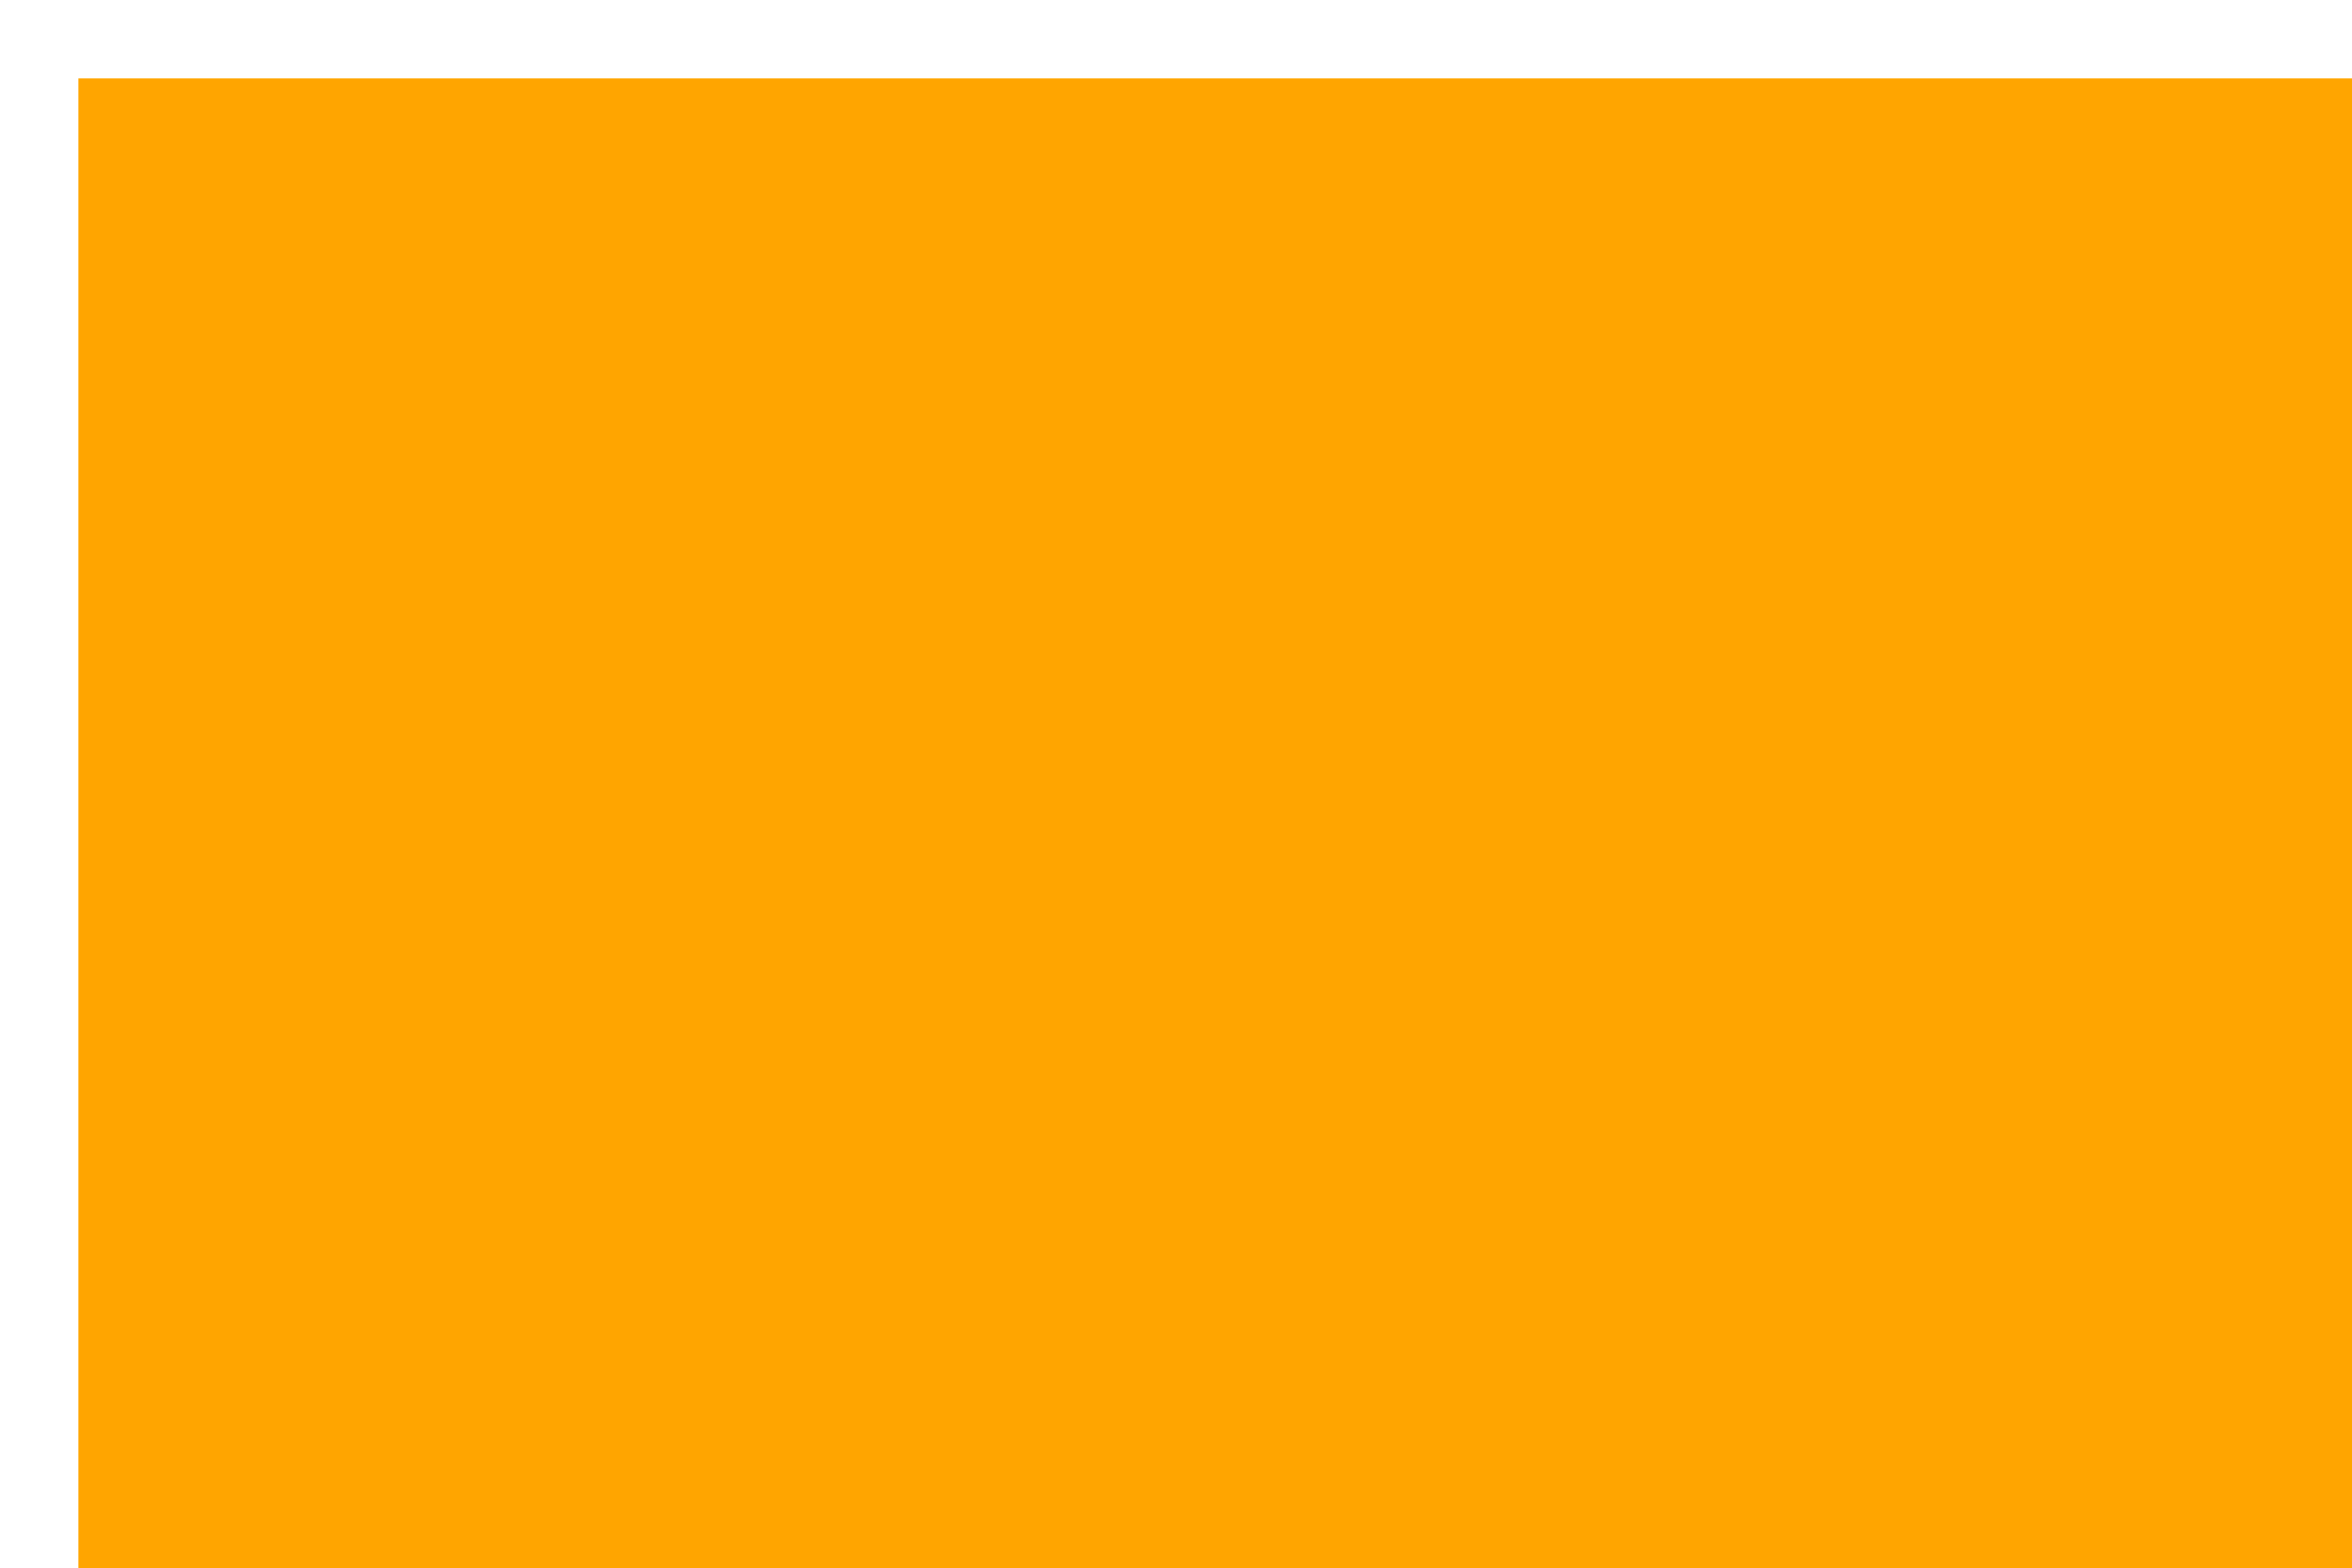
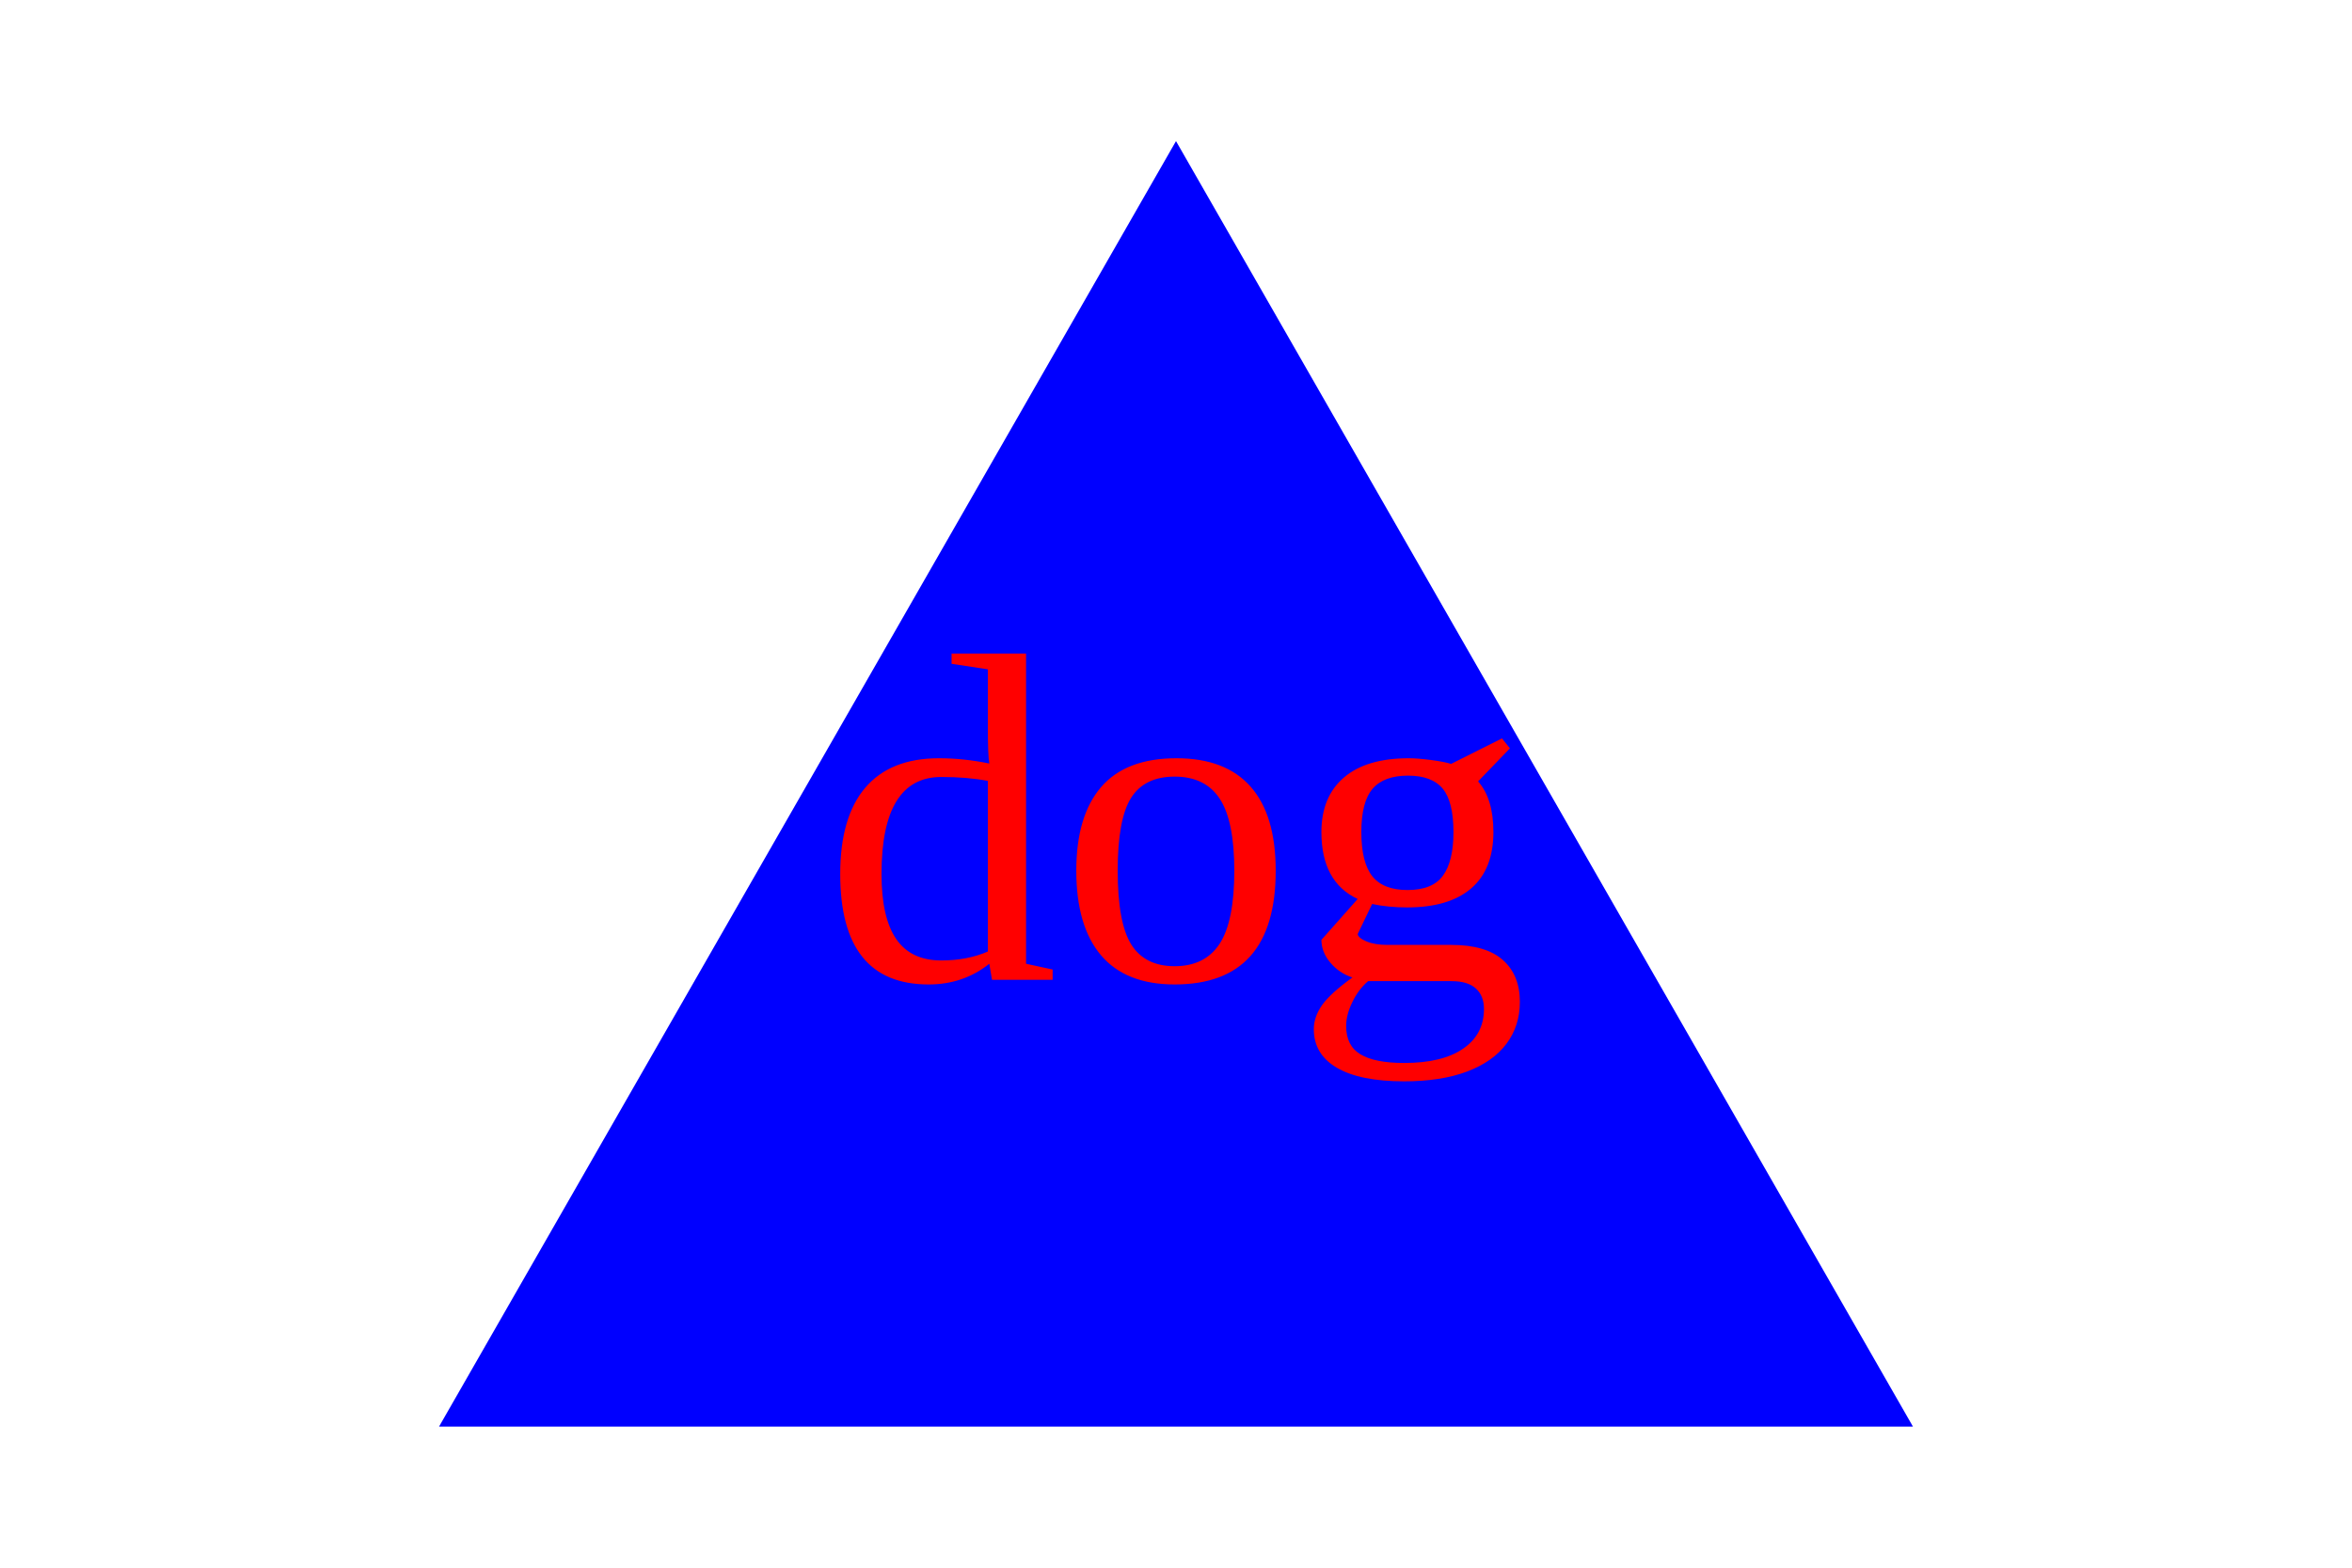
<svg xmlns="http://www.w3.org/2000/svg" version="1.1" width="300" height="200">
-   <rect x="10" y="10" width="300" height="200" fill="orange" stroke-width="5" />
-   <text x="150" y="125" font-size="60" text-anchor="middle" fill="orange">yeet</text>
+   <polygon width="300" height="200" points="150, 18 244, 182 56, 182" fill="blue" />
+   <text x="150" y="125" font-size="60" text-anchor="middle" fill="red">dog</text>
</svg>
